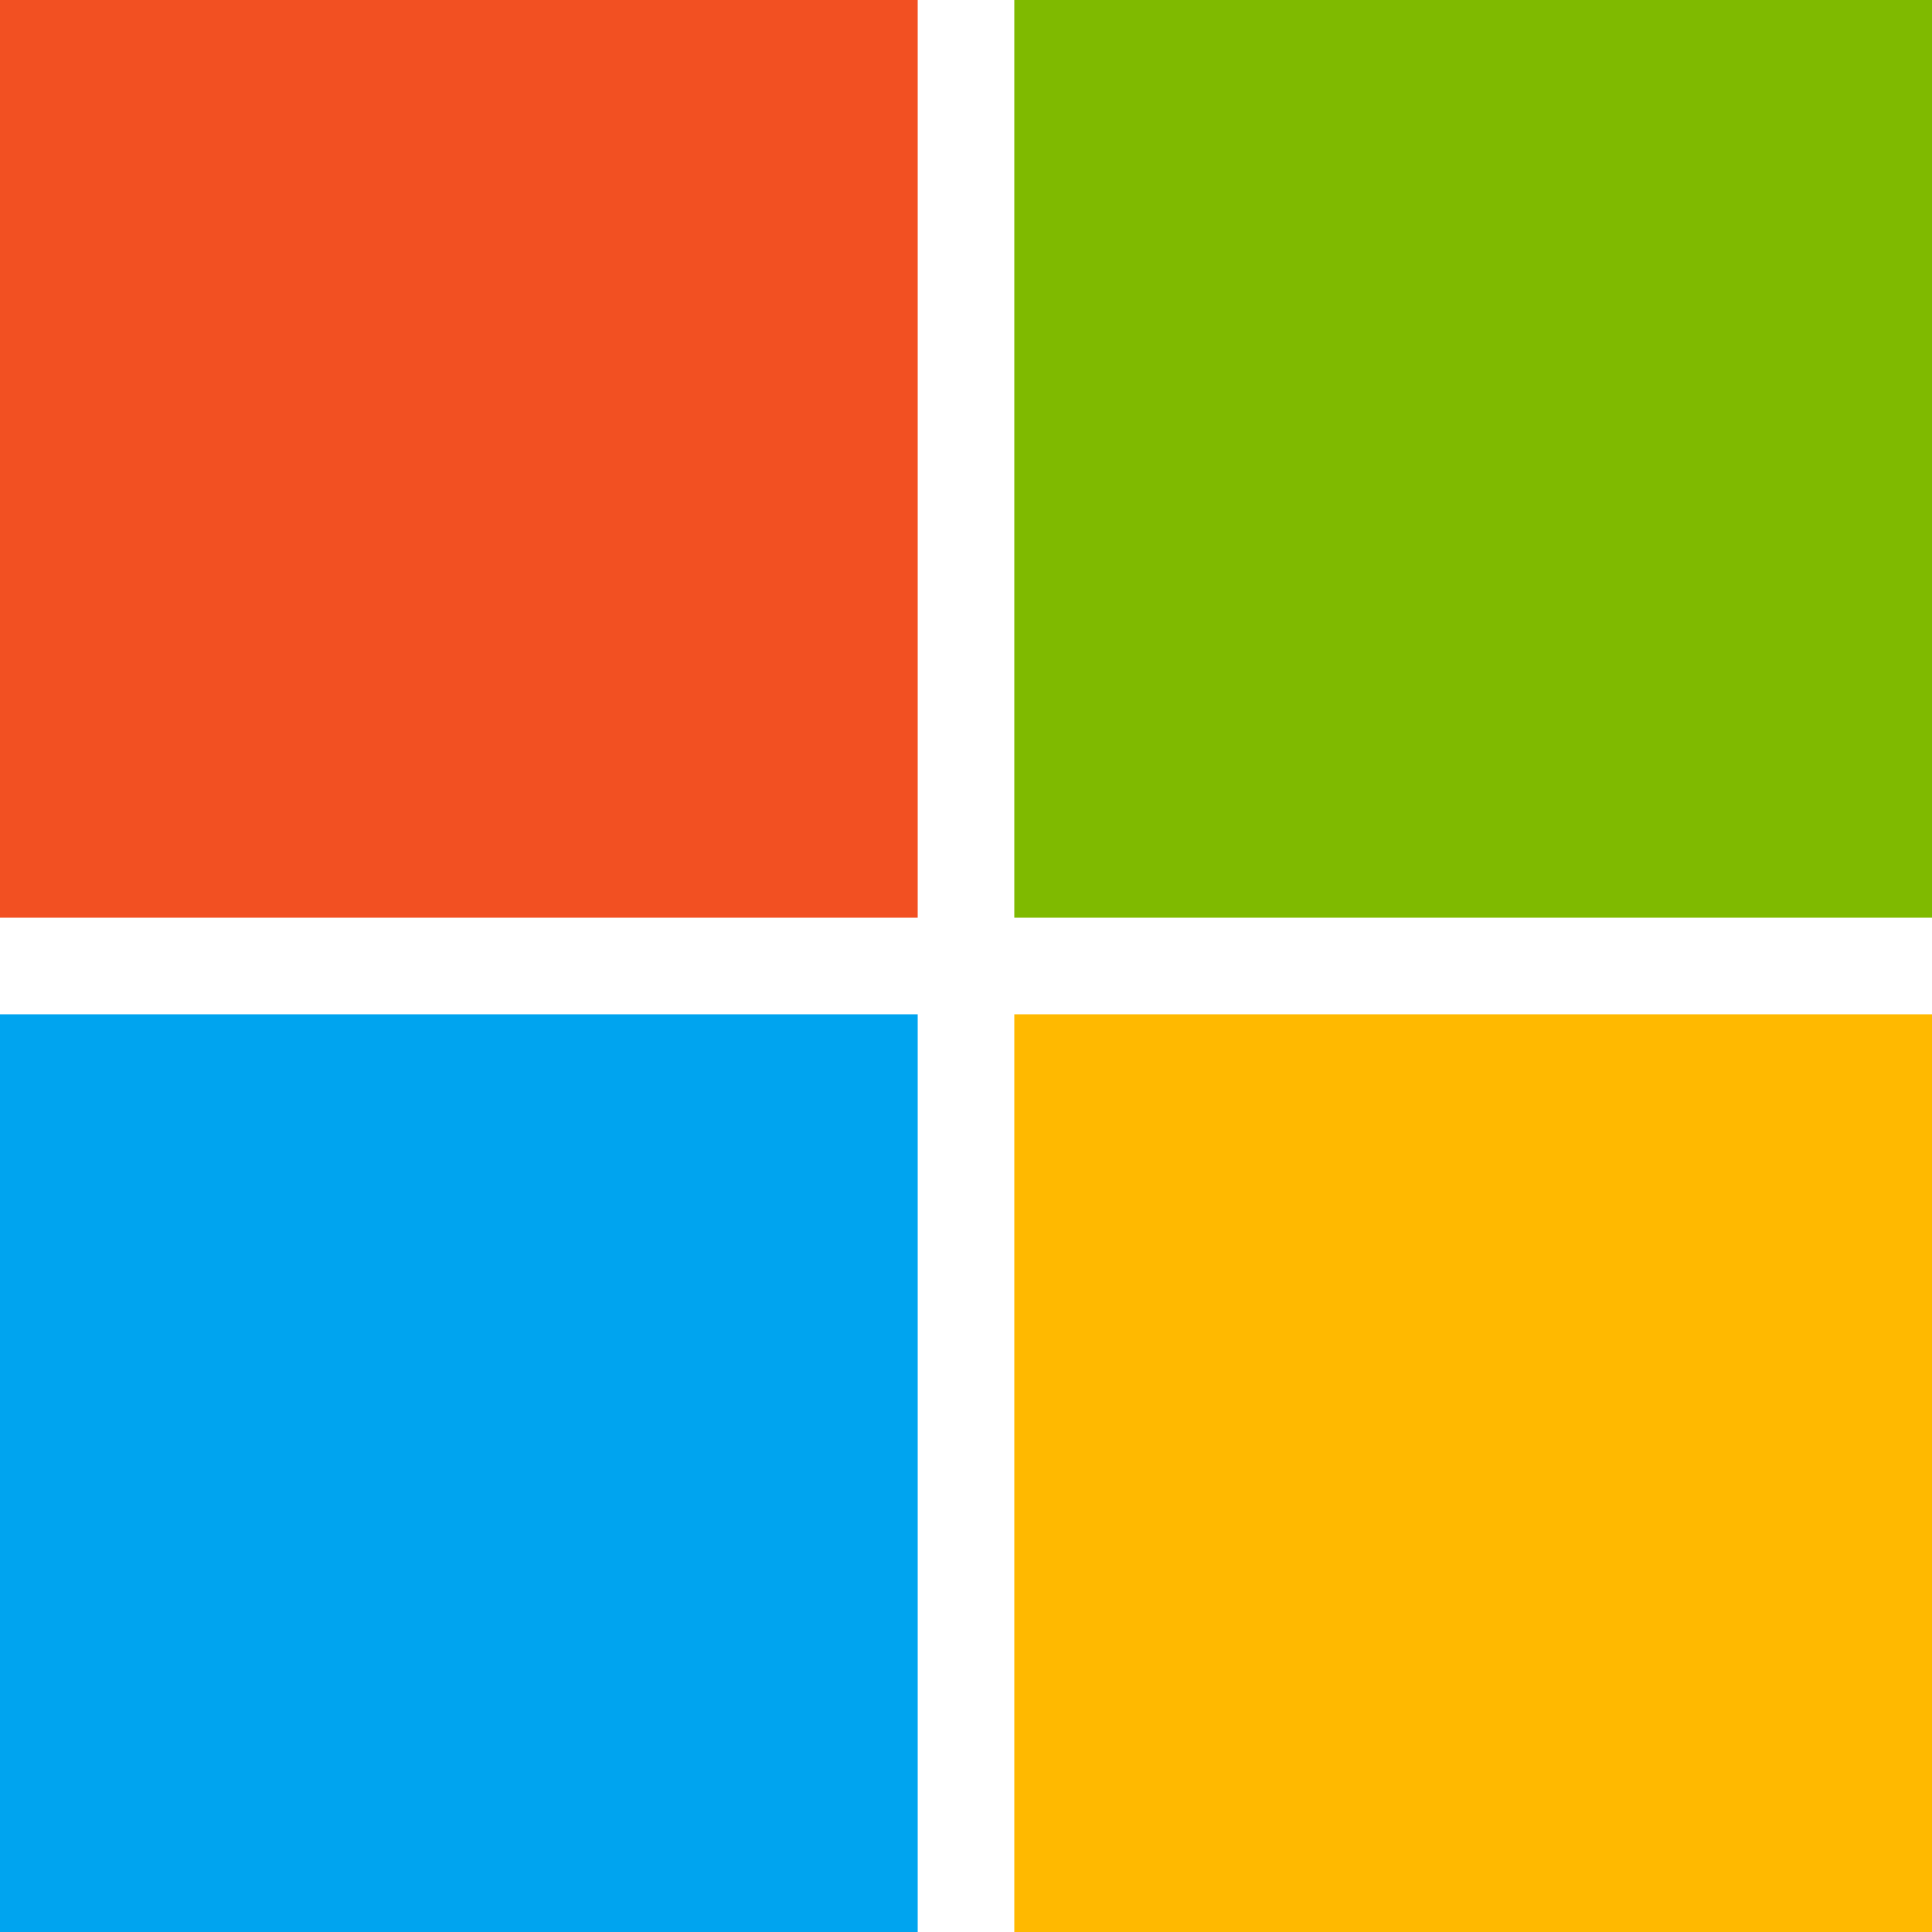
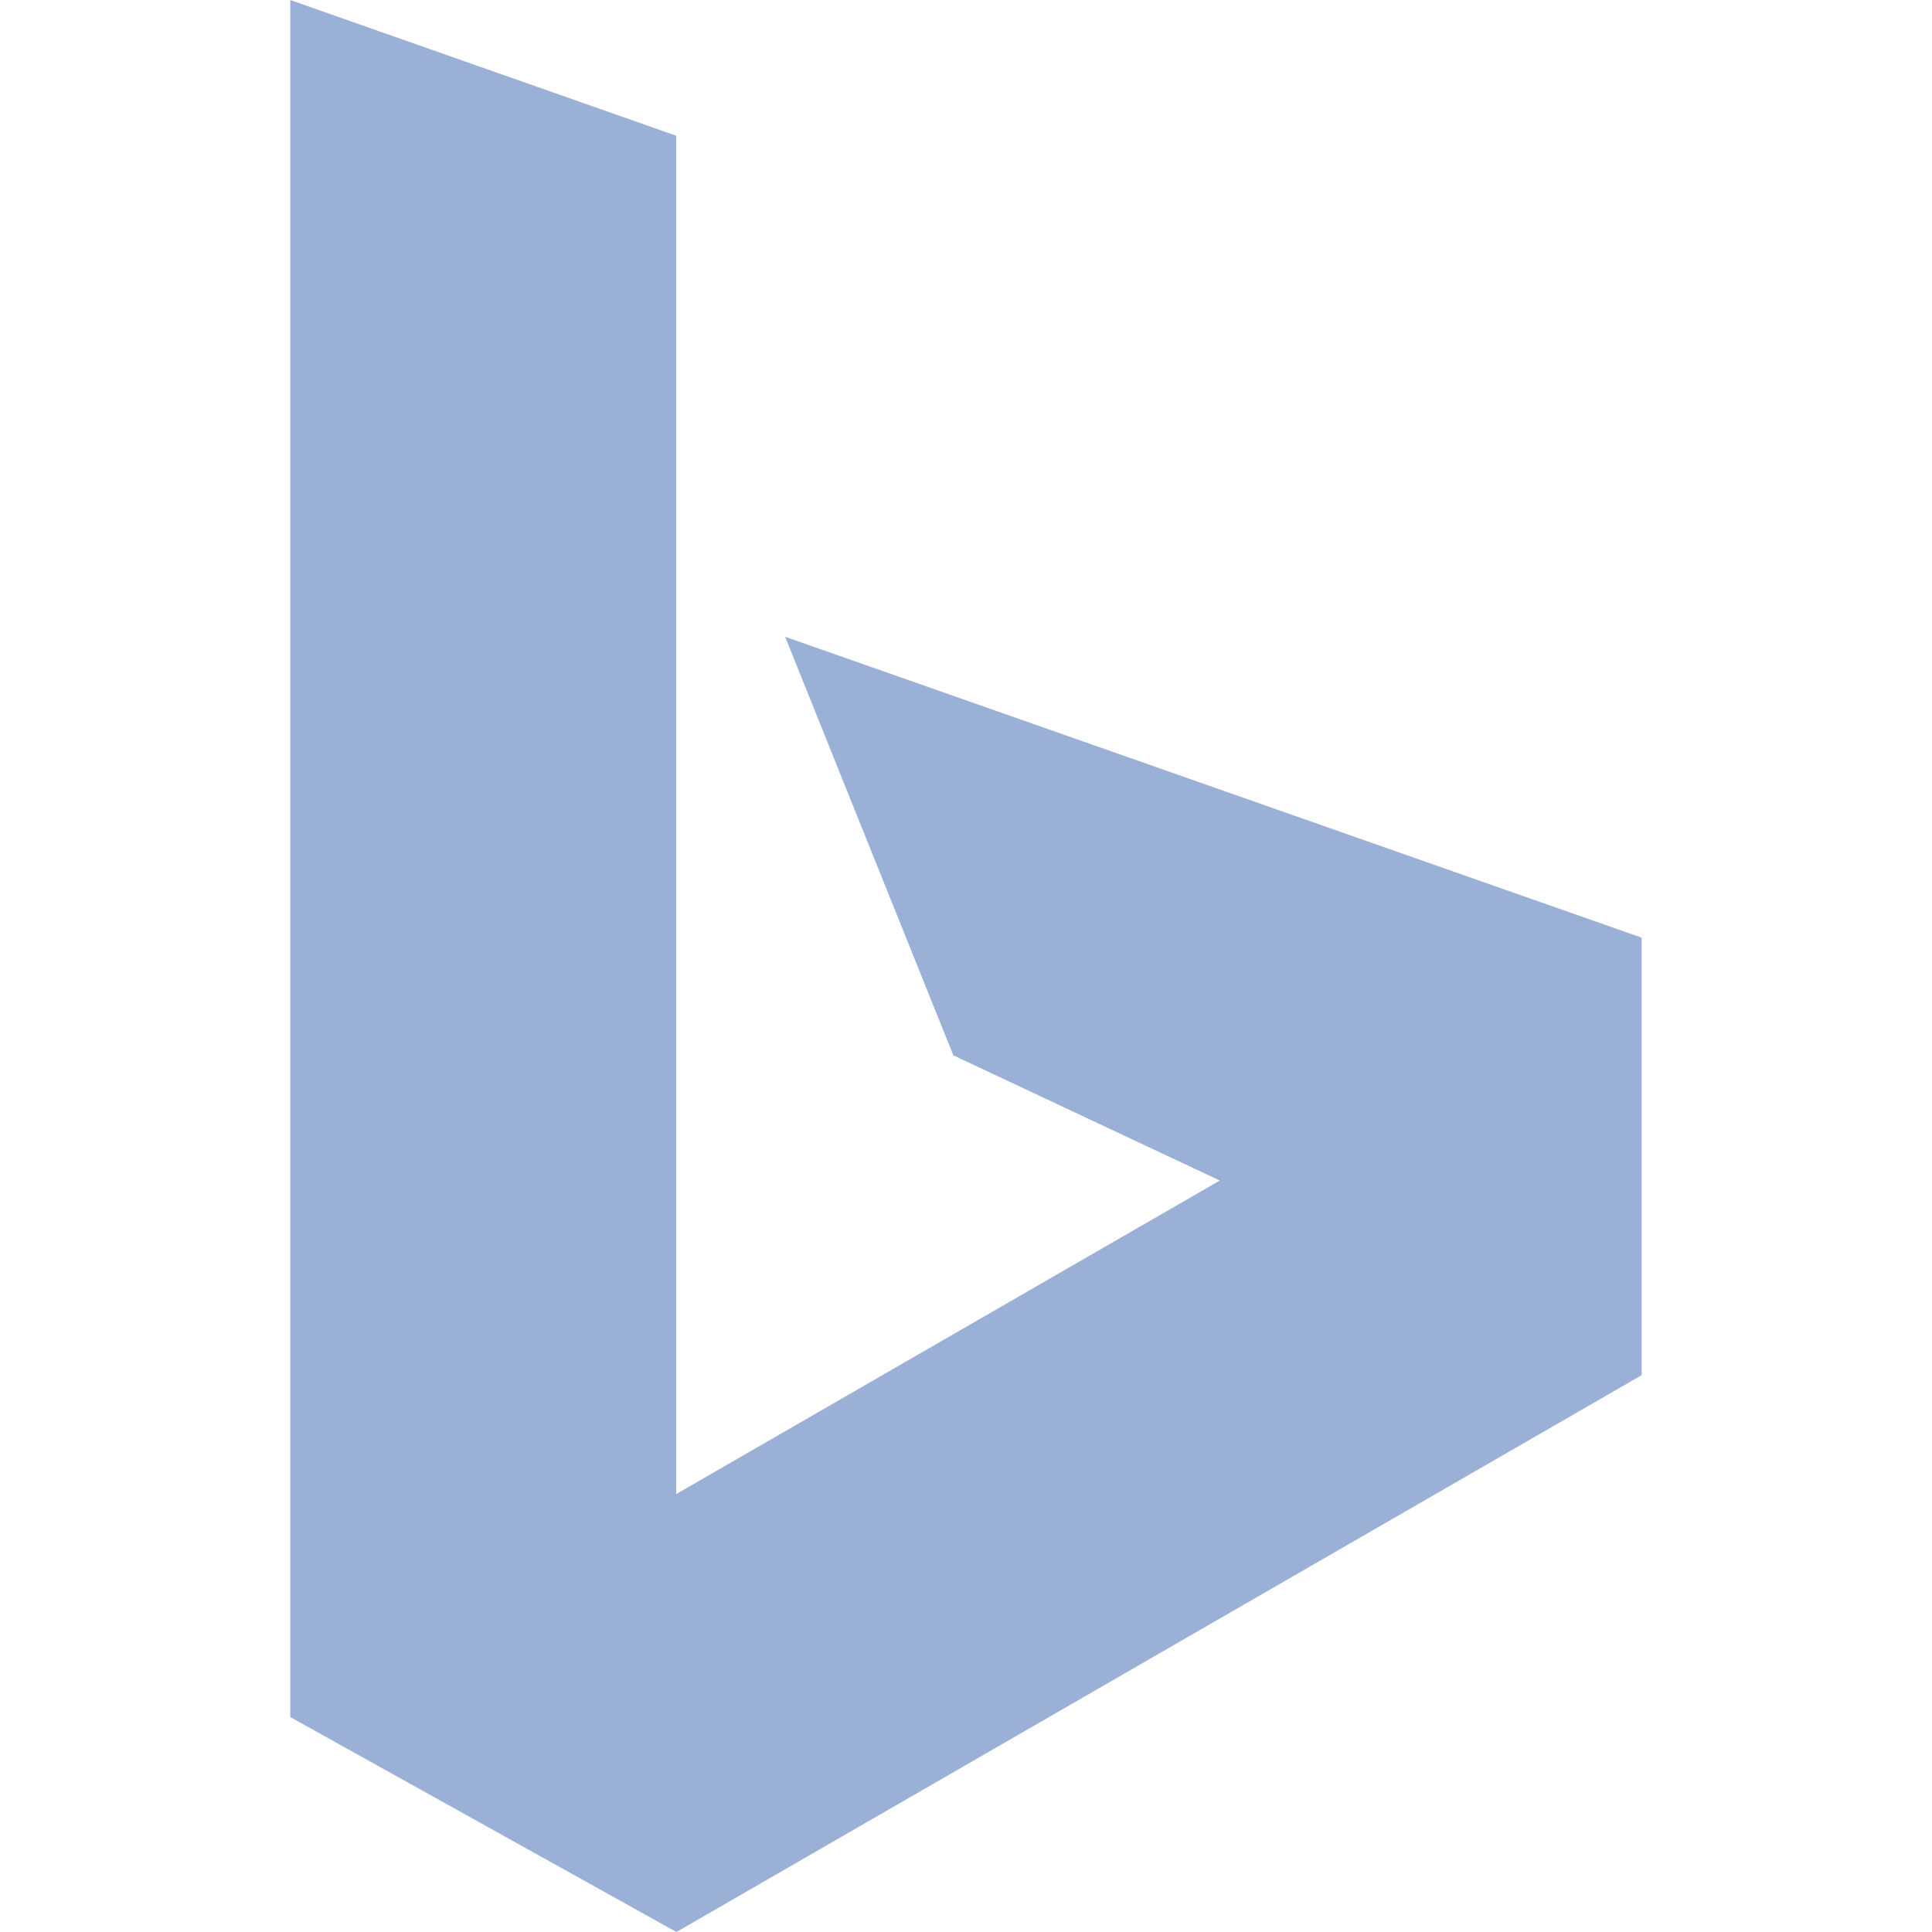
- <svg xmlns="http://www.w3.org/2000/svg" version="1.1" viewBox="0 0 48 48" height="48px" width="48px">
-   <path key="MicrosoftLogo2" id="blue" d="M22.8,25.2H0V48h22.8V25.2z" fill="#00A4EF" />
-   <path key="MicrosoftLogo3" id="yellow" d="M48,25.2H25.2V48H48V25.2z" fill="#FFB900" />
-   <path key="MicrosoftLogo4" id="green" d="M48,0H25.2v22.8H48V0z" fill="#7FBA00" />
-   <path key="MicrosoftLogo5" id="red" d="M22.8,0H0v22.8h22.8V0z" fill="#F25022" />
+ <svg xmlns="http://www.w3.org/2000/svg" class="icon" viewBox="0 0 1024 1024" version="1.1" width="300" height="300">
+   <path d="M153.813 0L358.4 71.936V791.893l288.128-166.187-141.227-66.347-89.173-221.867 453.973 159.488v231.893L358.528 1024l-204.672-113.92V0z" fill="#9bb0d7" />
</svg>
